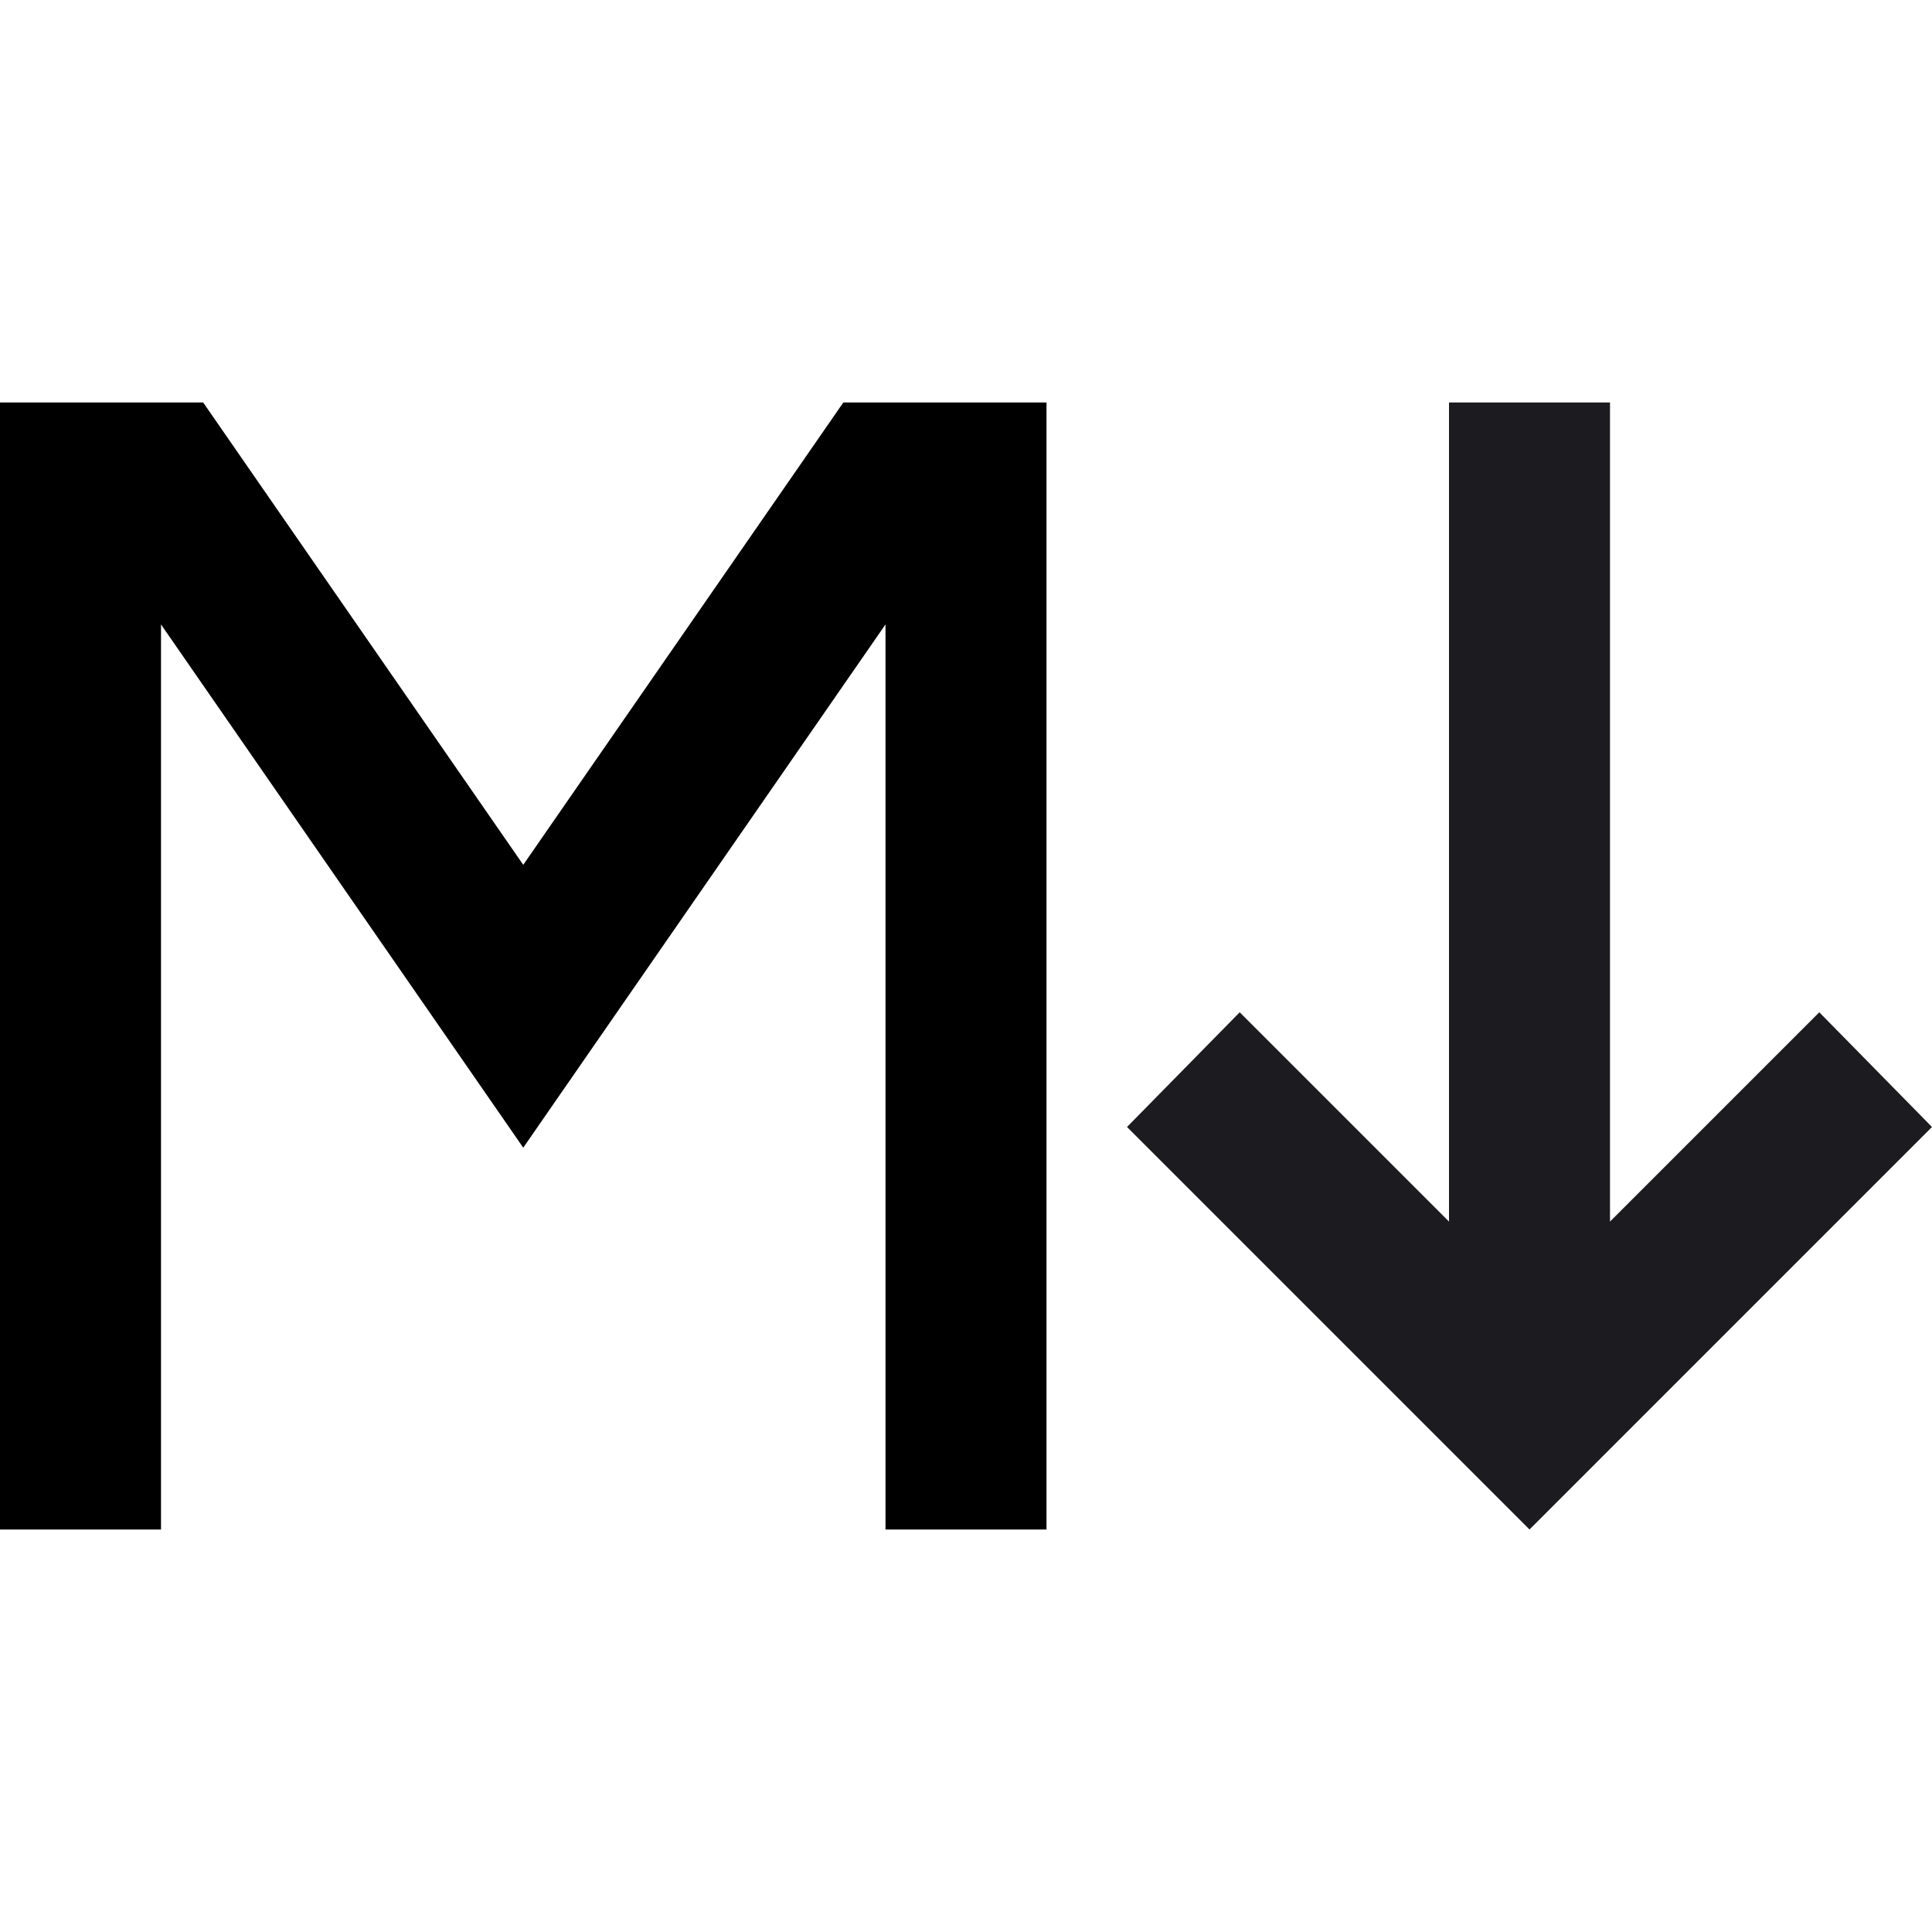
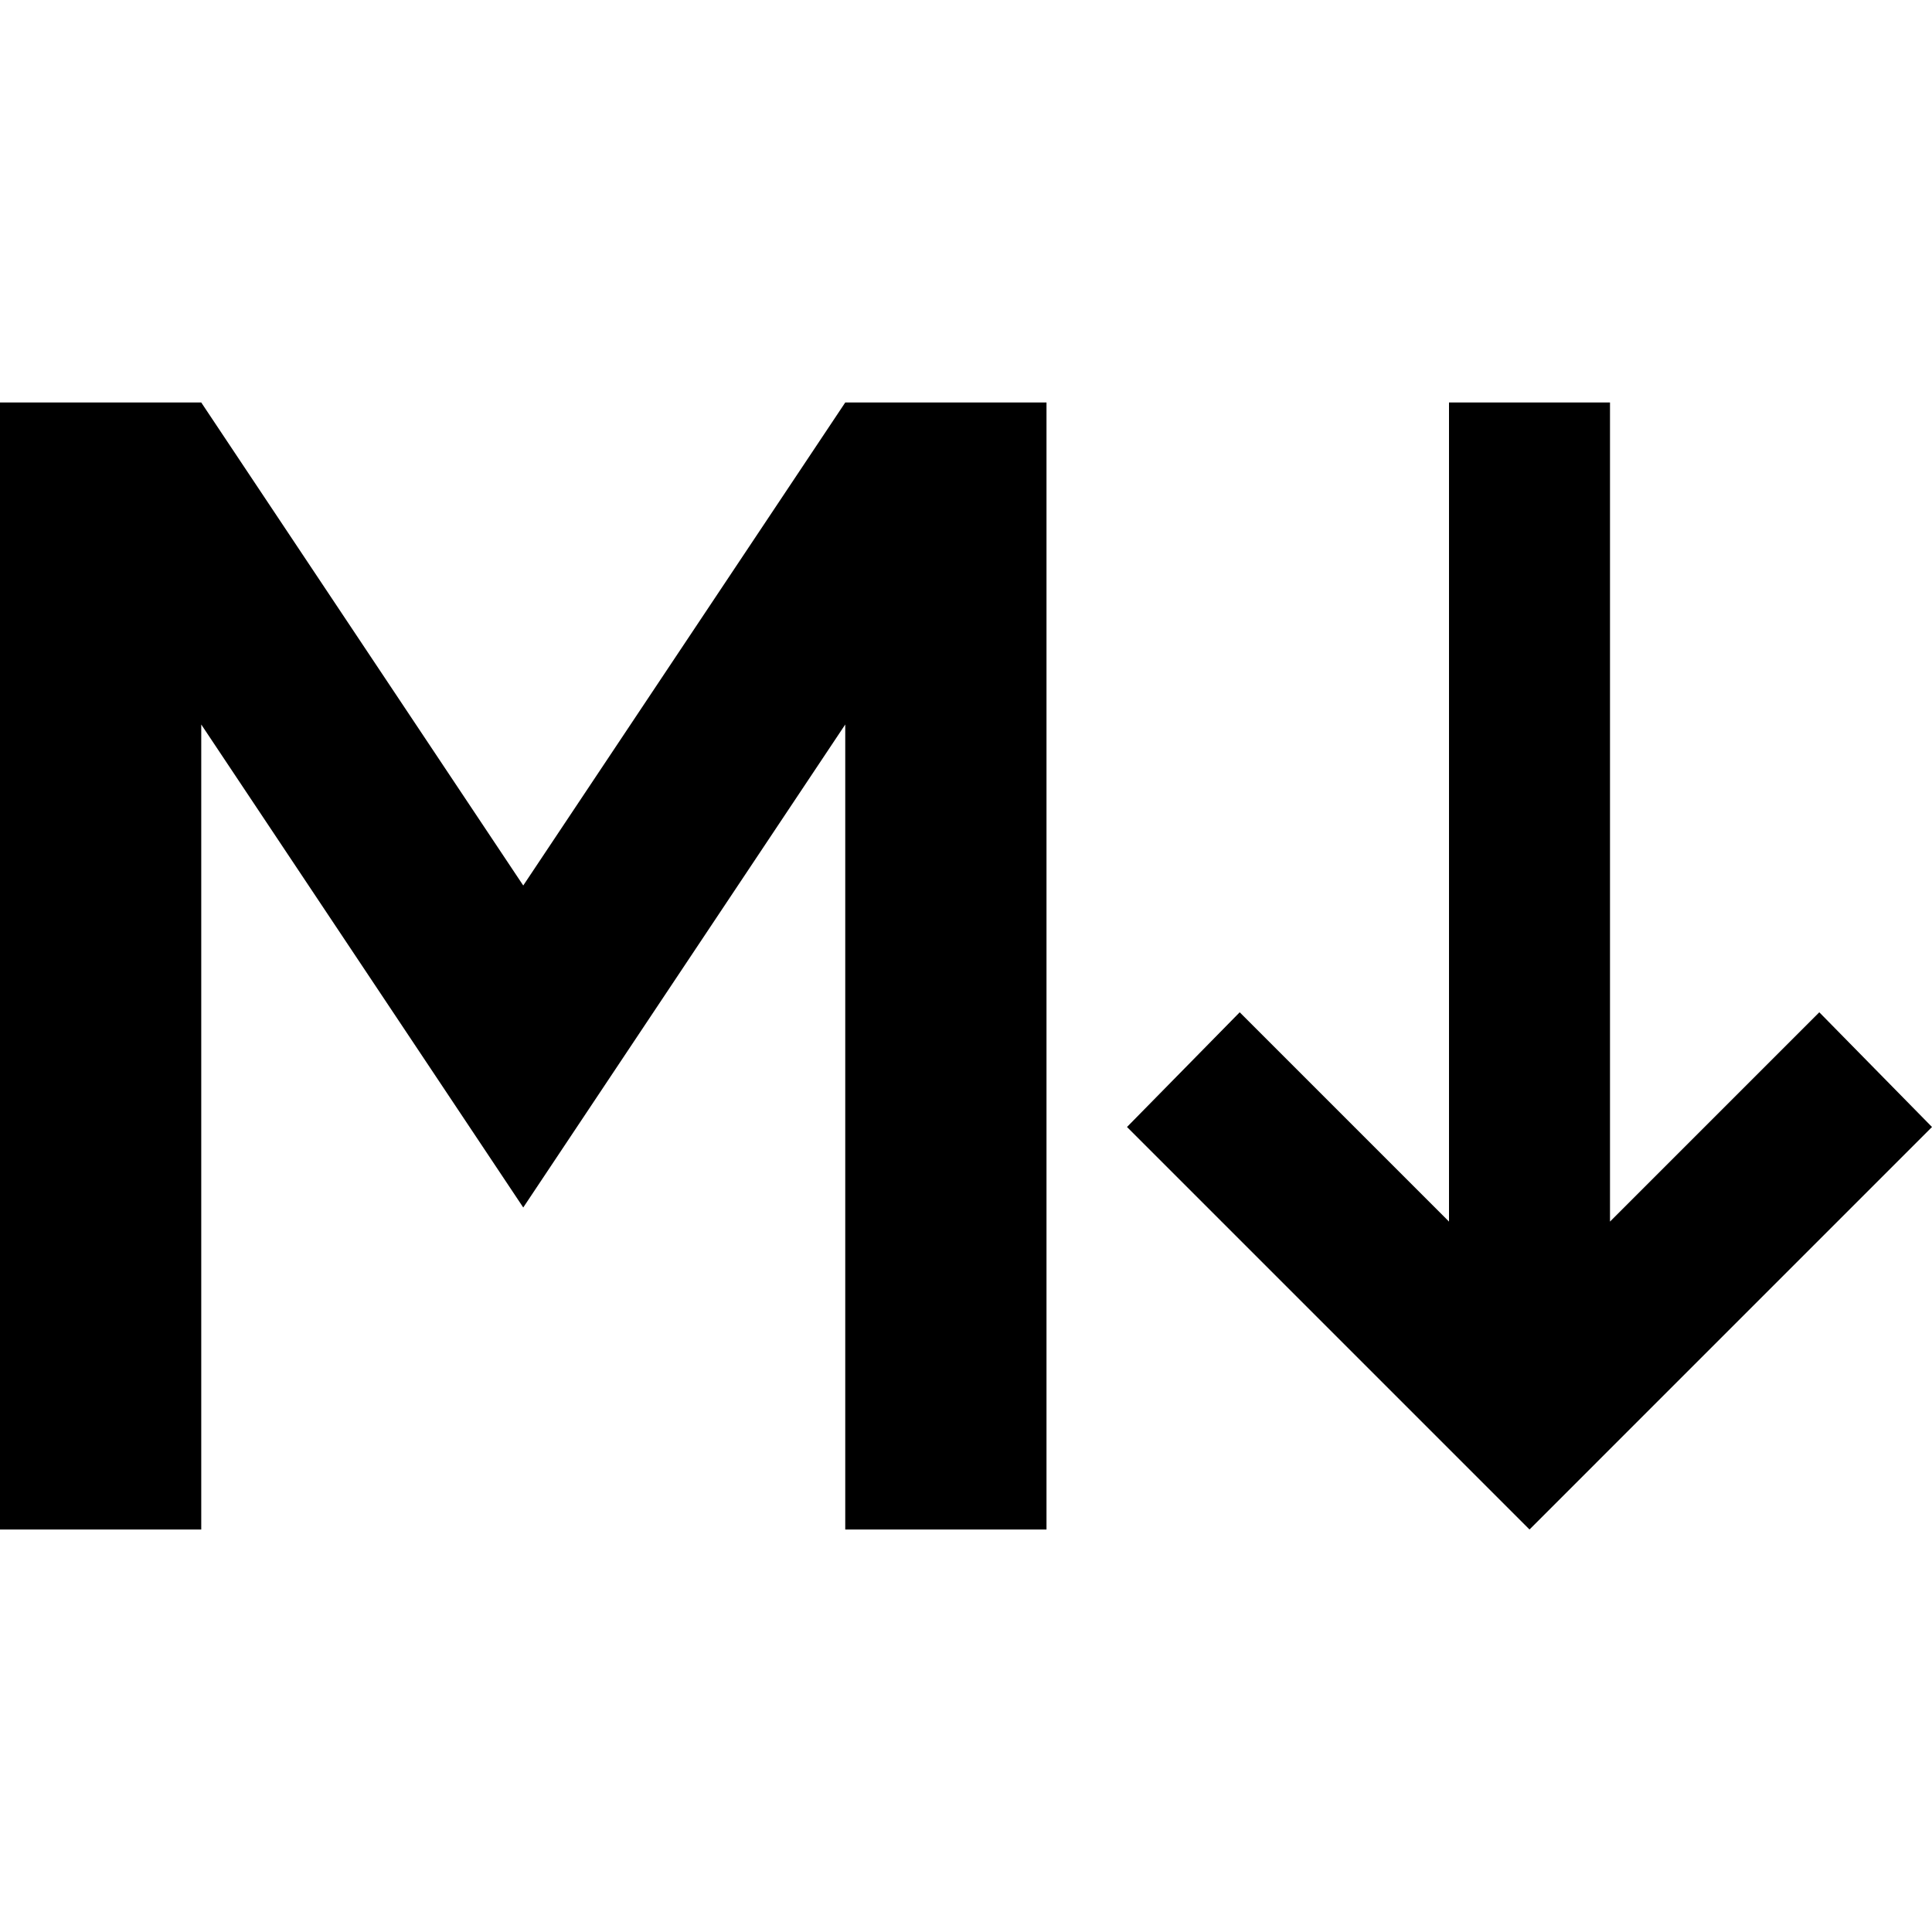
- <svg xmlns="http://www.w3.org/2000/svg" width="24" height="24" fill="none" viewBox="0 0 24 24">
-   <mask id="a" width="24" height="24" x="0" y="0" maskUnits="userSpaceOnUse" style="mask-type:alpha">
-     <path fill="#D9D9D9" d="M0 0h24v24H0z" />
+ <svg xmlns="http://www.w3.org/2000/svg" width="24" height="24" viewBox="0 0 24 24" fill="none">
+   <mask id="mask0_46_56" style="mask-type:alpha" maskUnits="userSpaceOnUse" x="0" y="0" width="24" height="24">
+     <rect width="24" height="24" fill="#D9D9D9" />
  </mask>
-   <g mask="url(#a)">
-     <path fill="#1C1B1F" d="m19 19-5-5 1.4-1.425 2.6 2.6V5h2v10.175l2.6-2.6L24 14l-5 5Z" />
-     <path stroke="#000" stroke-width="2" d="M1 19V6h1l4.5 6.5L11 6h1v13" />
+   <g mask="url(#mask0_46_56)">
+     <path d="M19 19L14 14L15.4 12.575L18 15.175V5H20V15.175L22.6 12.575L24 14L19 19Z" fill="black" />
+     <path d="M13 19H10.5V9L6.5 15L2.5 9V19H0V5H2.5L6.5 11L10.5 5H13V19Z" fill="black" />
  </g>
</svg>
